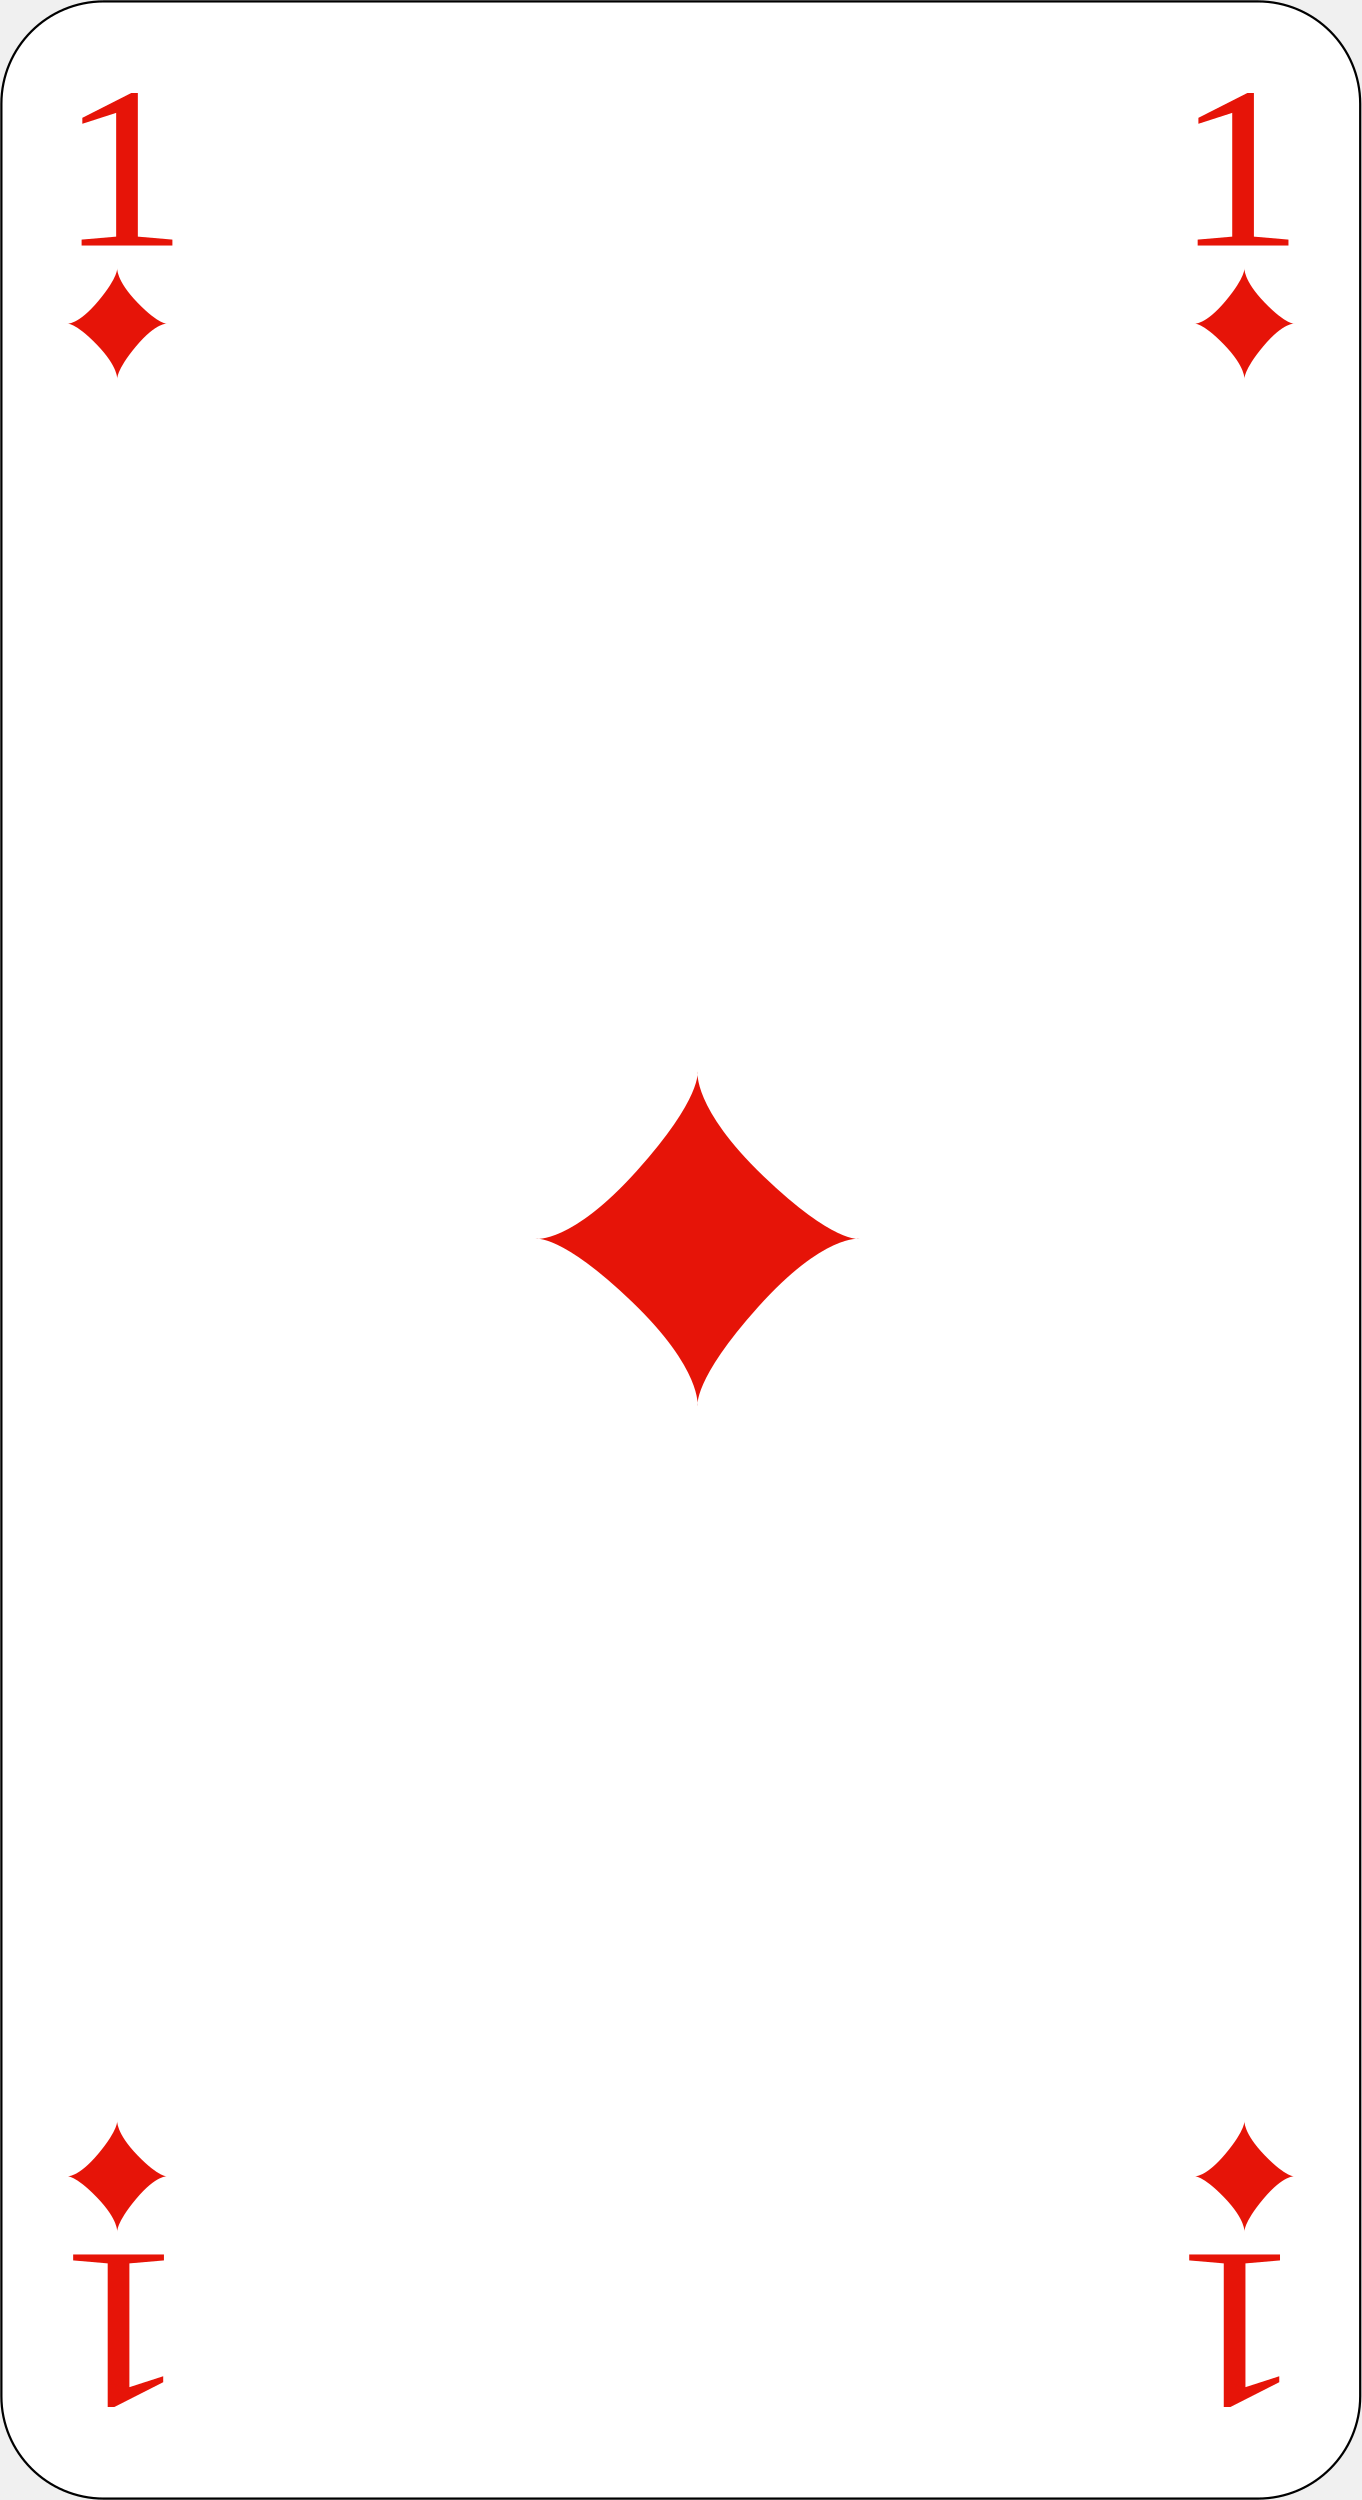
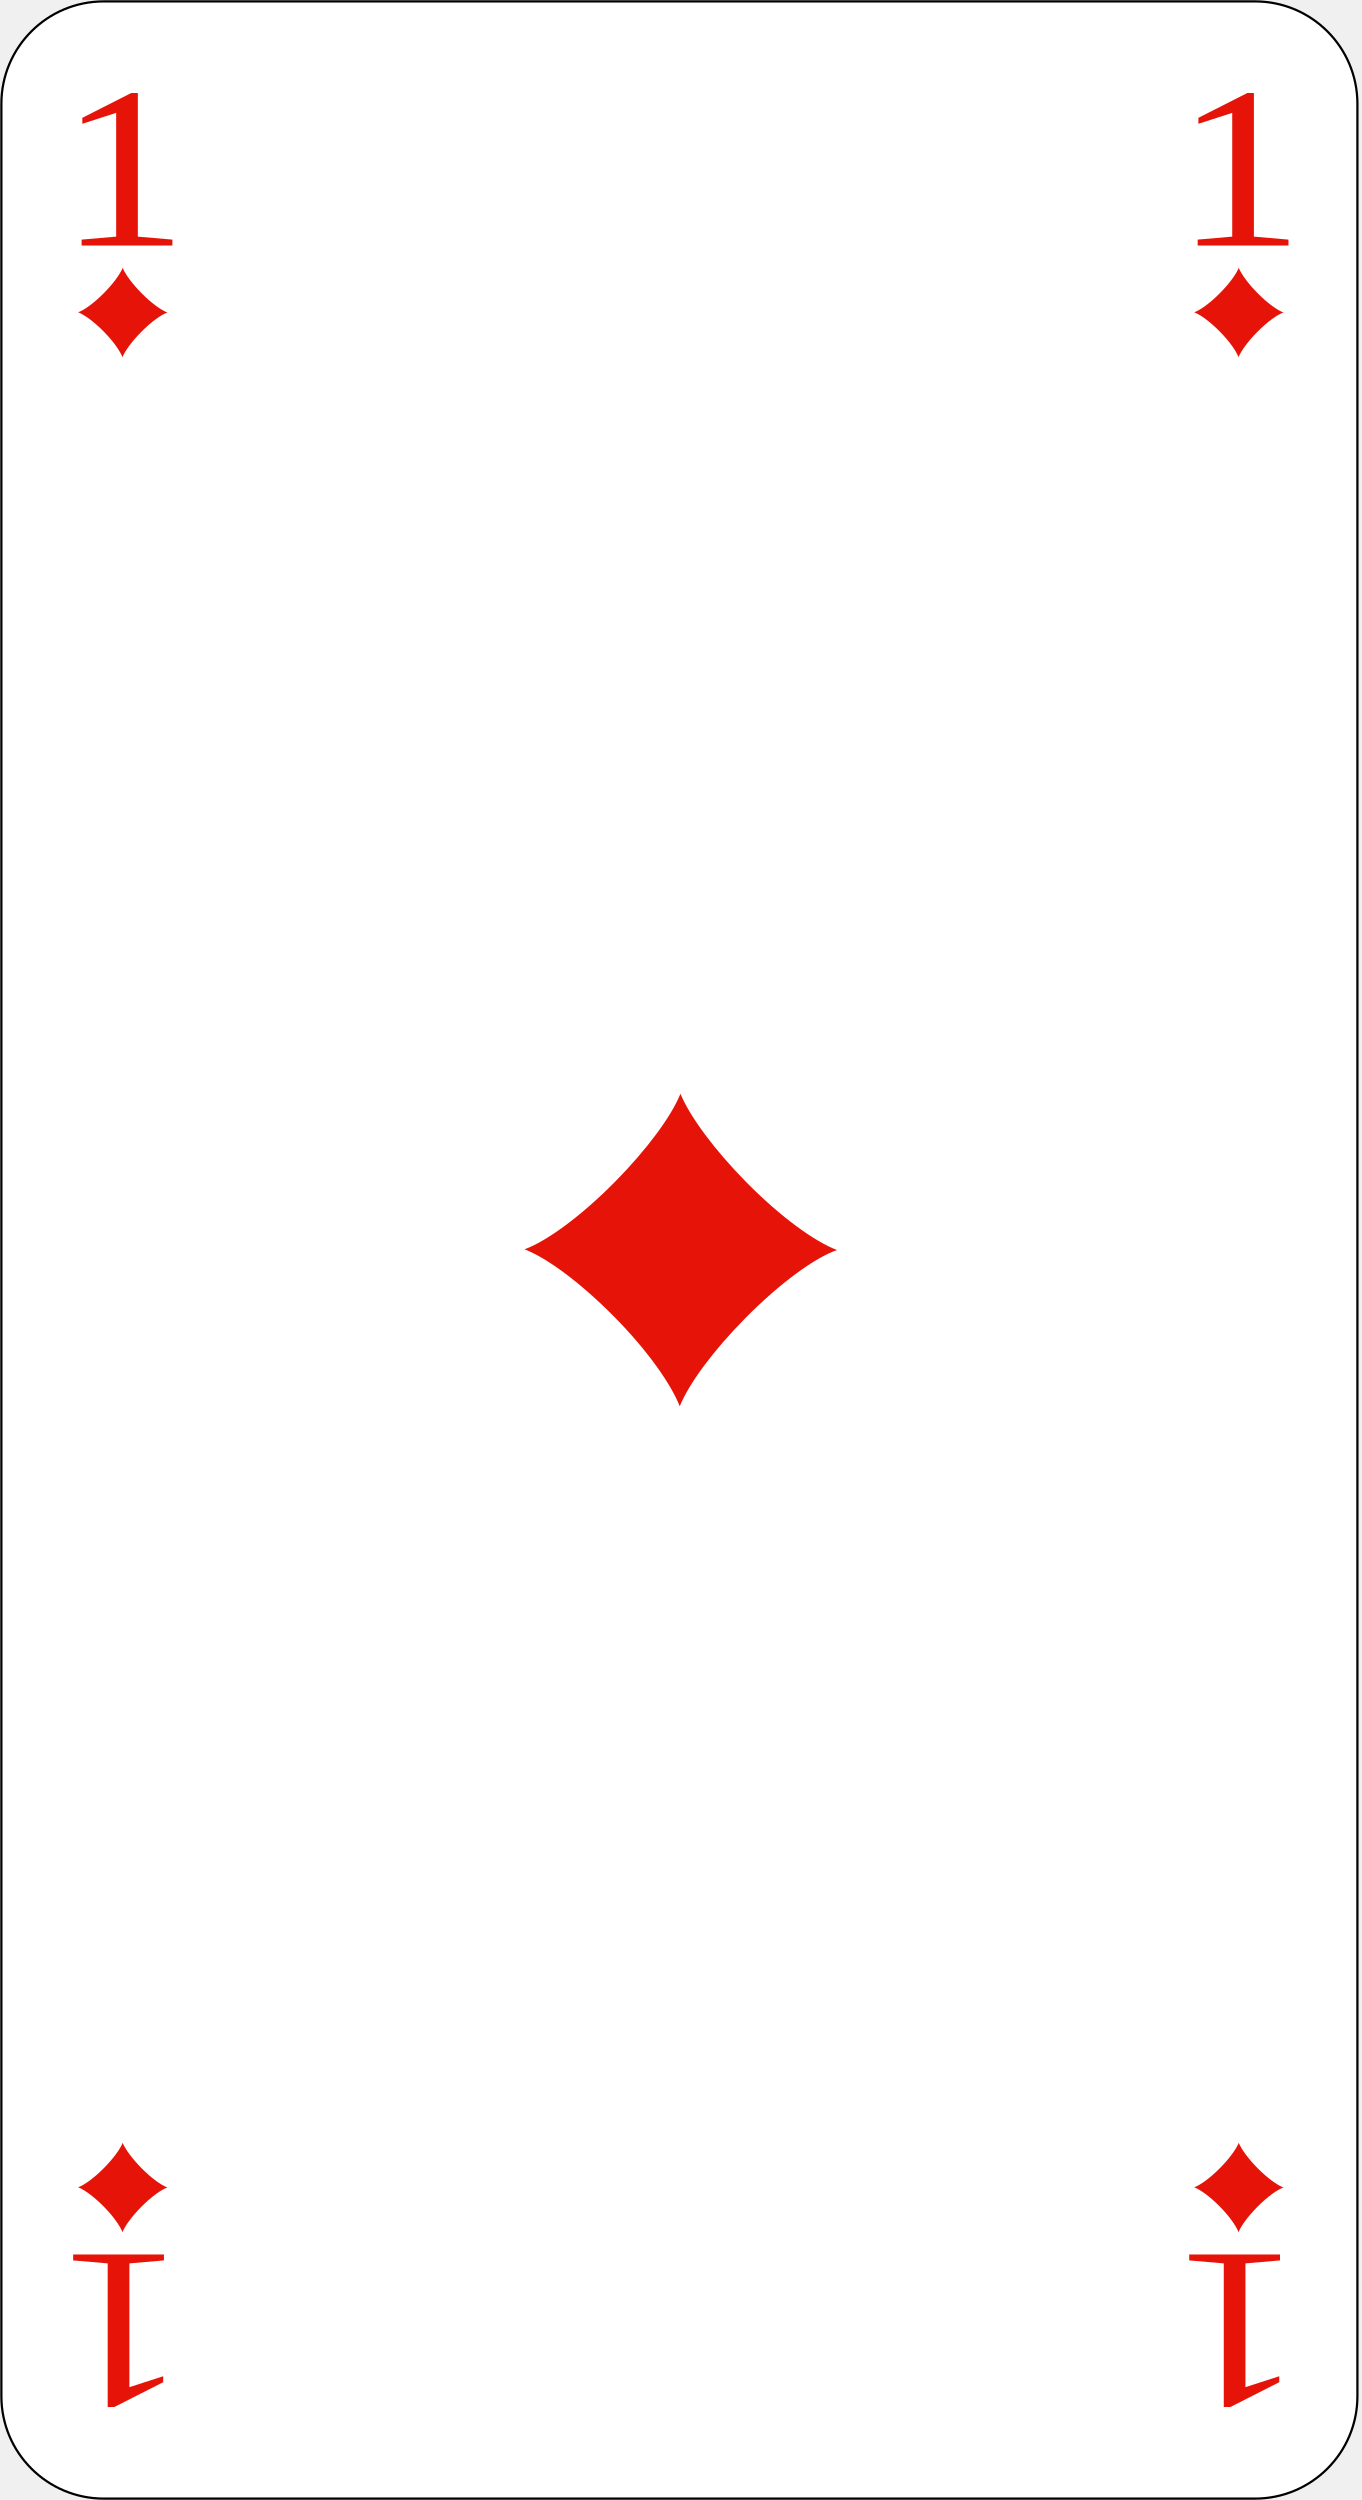
<svg xmlns="http://www.w3.org/2000/svg" width="61" height="112" id="svg2" version="1.0">
  <defs id="defs4">
    </defs>
  <g id="layer1" transform="translate(0,-940.3623)">
-     <rect style="fill:#ffffff;fill-opacity:1;fill-rule:evenodd;stroke:#000000;stroke-width:0.1;stroke-linecap:butt;stroke-linejoin:round;stroke-miterlimit:79.2;stroke-dasharray:none;stroke-opacity:1" id="rect2160" width="60.875" y="940.425" x="0.062" height="111.875" ry="4.588" />
+     <rect style="fill:#ffffff;fill-opacity:1;fill-rule:evenodd;stroke:#000000;stroke-width:0.1;stroke-linecap:butt;stroke-linejoin:round;stroke-miterlimit:79.2;stroke-opacity:1;stroke-dasharray:none" id="rect2160" width="60.75" y="940.425" x="0.062" height="111.875" ry="4.588" />
    <text xml:space="preserve" style="font-size:11.838px;font-style:normal;font-weight:normal;fill:#e61408;fill-opacity:1;stroke:none;stroke-width:1px;stroke-linecap:butt;stroke-linejoin:miter;stroke-opacity:1;font-family:Bitstream Vera Sans" x="2.516" y="1002.663" id="text7838" transform="scale(1.053923,0.9488356)">
      <tspan id="tspan7840" x="2.516" y="1002.663" style="font-size:10.917px;fill:#e61408;fill-opacity:1;font-family:Times New Roman">1</tspan>
    </text>
    <text transform="scale(1.053923,0.9488356)" id="text7842" y="1002.663" x="49.958" style="font-size:11.838px;font-style:normal;font-weight:normal;fill:#e61408;fill-opacity:1;stroke:none;stroke-width:1px;stroke-linecap:butt;stroke-linejoin:miter;stroke-opacity:1;font-family:Bitstream Vera Sans" xml:space="preserve">
      <tspan style="font-size:10.917px;fill:#e61408;fill-opacity:1;font-family:Times New Roman" y="1002.663" x="49.958" id="tspan7844">1</tspan>
    </text>
    <text xml:space="preserve" style="font-size:11.838px;font-style:normal;font-weight:normal;fill:#e61408;fill-opacity:1;stroke:none;stroke-width:1px;stroke-linecap:butt;stroke-linejoin:miter;stroke-opacity:1;font-family:Bitstream Vera Sans" x="-7.921" y="-1097.516" id="text7846" transform="scale(-1.053923,-0.9488356)">
      <tspan id="tspan7848" x="-7.921" y="-1097.516" style="font-size:10.917px;fill:#e61408;fill-opacity:1;font-family:Times New Roman">1</tspan>
    </text>
    <text transform="scale(-1.053923,-0.9488356)" id="text7850" y="-1097.516" x="-55.363" style="font-size:11.838px;font-style:normal;font-weight:normal;fill:#e61408;fill-opacity:1;stroke:none;stroke-width:1px;stroke-linecap:butt;stroke-linejoin:miter;stroke-opacity:1;font-family:Bitstream Vera Sans" xml:space="preserve">
      <tspan style="font-size:10.917px;fill:#e61408;fill-opacity:1;font-family:Times New Roman" y="-1097.516" x="-55.363" id="tspan7852">1</tspan>
    </text>
-     <path id="path2293" d="M 31.25,1003.362 C 31.25,1003.362 31.477,1001.721 28.305,998.675 C 25.133,995.628 24,995.862 24,995.862 L 31.25,995.862 M 31.25,995.862 L 31.25,988.362 C 31.25,988.362 31.477,989.534 28.531,992.815 C 25.586,996.096 24,995.862 24,995.862 M 31.25,995.862 L 38.5,995.862 C 38.5,995.862 37.368,996.096 34.196,993.049 C 31.024,990.003 31.25,988.362 31.25,988.362 M 31.25,995.862 L 31.25,1003.362 C 31.25,1003.362 31.024,1002.19 33.969,998.909 C 36.914,995.628 38.5,995.862 38.5,995.862" style="fill:#e61408;fill-rule:nonzero;stroke:none;stroke-miterlimit:4" />
-     <path style="fill:#e61408;fill-rule:nonzero;stroke:none;stroke-miterlimit:4" d="M 5.25,957.362 C 5.25,957.362 5.32,956.815 4.336,955.8 C 3.352,954.784 3,954.862 3,954.862 L 5.25,954.862 M 5.25,954.862 L 5.25,952.362 C 5.25,952.362 5.32,952.753 4.406,953.846 C 3.492,954.94 3,954.862 3,954.862 M 5.25,954.862 L 7.5,954.862 C 7.5,954.862 7.149,954.94 6.164,953.925 C 5.18,952.909 5.25,952.362 5.25,952.362 M 5.25,954.862 L 5.25,957.362 C 5.25,957.362 5.18,956.972 6.094,955.878 C 7.008,954.784 7.5,954.862 7.5,954.862" id="path2342" />
-     <path id="path2344" d="M 55.75,957.362 C 55.75,957.362 55.82,956.815 54.836,955.8 C 53.852,954.784 53.5,954.862 53.5,954.862 L 55.75,954.862 M 55.75,954.862 L 55.75,952.362 C 55.75,952.362 55.82,952.753 54.906,953.846 C 53.992,954.94 53.5,954.862 53.5,954.862 M 55.75,954.862 L 58,954.862 C 58,954.862 57.649,954.94 56.664,953.925 C 55.68,952.909 55.75,952.362 55.75,952.362 M 55.75,954.862 L 55.75,957.362 C 55.75,957.362 55.68,956.972 56.594,955.878 C 57.508,954.784 58,954.862 58,954.862" style="fill:#e61408;fill-rule:nonzero;stroke:none;stroke-miterlimit:4" />
-     <path style="fill:#e61408;fill-rule:nonzero;stroke:none;stroke-miterlimit:4" d="M 55.75,1040.362 C 55.75,1040.362 55.82,1039.815 54.836,1038.8 C 53.852,1037.784 53.5,1037.862 53.5,1037.862 L 55.75,1037.862 M 55.75,1037.862 L 55.75,1035.362 C 55.75,1035.362 55.82,1035.753 54.906,1036.847 C 53.992,1037.94 53.5,1037.862 53.5,1037.862 M 55.75,1037.862 L 58,1037.862 C 58,1037.862 57.649,1037.94 56.664,1036.925 C 55.68,1035.909 55.75,1035.362 55.75,1035.362 M 55.75,1037.862 L 55.75,1040.362 C 55.75,1040.362 55.68,1039.972 56.594,1038.878 C 57.508,1037.784 58,1037.862 58,1037.862" id="path2346" />
-     <path id="path2348" d="M 5.25,1040.362 C 5.25,1040.362 5.32,1039.815 4.336,1038.8 C 3.352,1037.784 3,1037.862 3,1037.862 L 5.25,1037.862 M 5.25,1037.862 L 5.25,1035.362 C 5.25,1035.362 5.32,1035.753 4.406,1036.847 C 3.492,1037.94 3,1037.862 3,1037.862 M 5.25,1037.862 L 7.5,1037.862 C 7.5,1037.862 7.149,1037.94 6.164,1036.925 C 5.18,1035.909 5.25,1035.362 5.25,1035.362 M 5.25,1037.862 L 5.25,1040.362 C 5.25,1040.362 5.18,1039.972 6.094,1038.878 C 7.008,1037.784 7.5,1037.862 7.5,1037.862" style="fill:#e61408;fill-rule:nonzero;stroke:none;stroke-miterlimit:4" />
+     <g id="g3153" transform="matrix(0.7954459,-0.8048167,0.7965643,0.8059482,-805.0628,198.1669)" style="fill:#e61408;fill-opacity:1">
+       <path style="fill:#e61408;fill-opacity:1" d="m 31,49.688 c -0.402,0.974 -1.46,2.404 -2.906,3.844 -1.514,1.508 -3.024,2.585 -4,2.938 0.978,0.368 2.471,1.446 3.969,2.938 1.467,1.46 2.515,2.931 2.906,3.906 0.401,-0.974 1.459,-2.402 2.906,-3.844 1.543,-1.537 3.089,-2.638 4.062,-2.969 -0.974,-0.358 -2.488,-1.432 -4,-2.938 C 32.488,52.119 31.409,50.666 31,49.688 z" transform="matrix(0.6356728,0.6347803,-0.6383584,0.6374621,45.68161,963.9647)" id="rect3052" />
+     </g>
+     <g id="g3153-5" transform="matrix(0.2272703,-0.2299476,0.2275898,0.2302709,-233.2322,726.3064)" style="fill:#e61408;fill-opacity:1">
+       <path style="fill:#e61408;fill-opacity:1" d="m 31,49.688 c -0.402,0.974 -1.46,2.404 -2.906,3.844 -1.514,1.508 -3.024,2.585 -4,2.938 0.978,0.368 2.471,1.446 3.969,2.938 1.467,1.46 2.515,2.931 2.906,3.906 0.401,-0.974 1.459,-2.402 2.906,-3.844 1.543,-1.537 3.089,-2.638 4.062,-2.969 -0.974,-0.358 -2.488,-1.432 -4,-2.938 C 32.488,52.119 31.409,50.666 31,49.688 z" transform="matrix(0.6356728,0.6347803,-0.6383584,0.6374621,45.68161,963.9647)" id="rect3052-3" />
+     </g>
+     <g id="g3153-5-2" transform="matrix(0.2272703,-0.2299476,0.2275898,0.2302709,-183.2322,726.3064)" style="fill:#e61408;fill-opacity:1">
+       <path style="fill:#e61408;fill-opacity:1" d="m 31,49.688 c -0.402,0.974 -1.46,2.404 -2.906,3.844 -1.514,1.508 -3.024,2.585 -4,2.938 0.978,0.368 2.471,1.446 3.969,2.938 1.467,1.46 2.515,2.931 2.906,3.906 0.401,-0.974 1.459,-2.402 2.906,-3.844 1.543,-1.537 3.089,-2.638 4.062,-2.969 -0.974,-0.358 -2.488,-1.432 -4,-2.938 C 32.488,52.119 31.409,50.666 31,49.688 z" transform="matrix(0.6356728,0.6347803,-0.6383584,0.6374621,45.68161,963.9647)" id="rect3052-3-9" />
+     </g>
+     <g id="g3153-5-2-9" transform="matrix(0.2272703,-0.2299476,0.2275898,0.2302709,-233.2322,810.3064)" style="fill:#e61408;fill-opacity:1">
+       <path style="fill:#e61408;fill-opacity:1" d="m 31,49.688 c -0.402,0.974 -1.46,2.404 -2.906,3.844 -1.514,1.508 -3.024,2.585 -4,2.938 0.978,0.368 2.471,1.446 3.969,2.938 1.467,1.46 2.515,2.931 2.906,3.906 0.401,-0.974 1.459,-2.402 2.906,-3.844 1.543,-1.537 3.089,-2.638 4.062,-2.969 -0.974,-0.358 -2.488,-1.432 -4,-2.938 C 32.488,52.119 31.409,50.666 31,49.688 z" transform="matrix(0.6356728,0.6347803,-0.6383584,0.6374621,45.68161,963.9647)" id="rect3052-3-9-4" />
+     </g>
+     <g id="g3153-5-2-2" transform="matrix(0.2272703,-0.2299476,0.2275898,0.2302709,-183.2322,810.3064)" style="fill:#e61408;fill-opacity:1">
+       <path style="fill:#e61408;fill-opacity:1" d="m 31,49.688 c -0.402,0.974 -1.46,2.404 -2.906,3.844 -1.514,1.508 -3.024,2.585 -4,2.938 0.978,0.368 2.471,1.446 3.969,2.938 1.467,1.46 2.515,2.931 2.906,3.906 0.401,-0.974 1.459,-2.402 2.906,-3.844 1.543,-1.537 3.089,-2.638 4.062,-2.969 -0.974,-0.358 -2.488,-1.432 -4,-2.938 C 32.488,52.119 31.409,50.666 31,49.688 z" transform="matrix(0.6356728,0.6347803,-0.6383584,0.6374621,45.68161,963.9647)" id="rect3052-3-9-9" />
+     </g>
  </g>
</svg>
